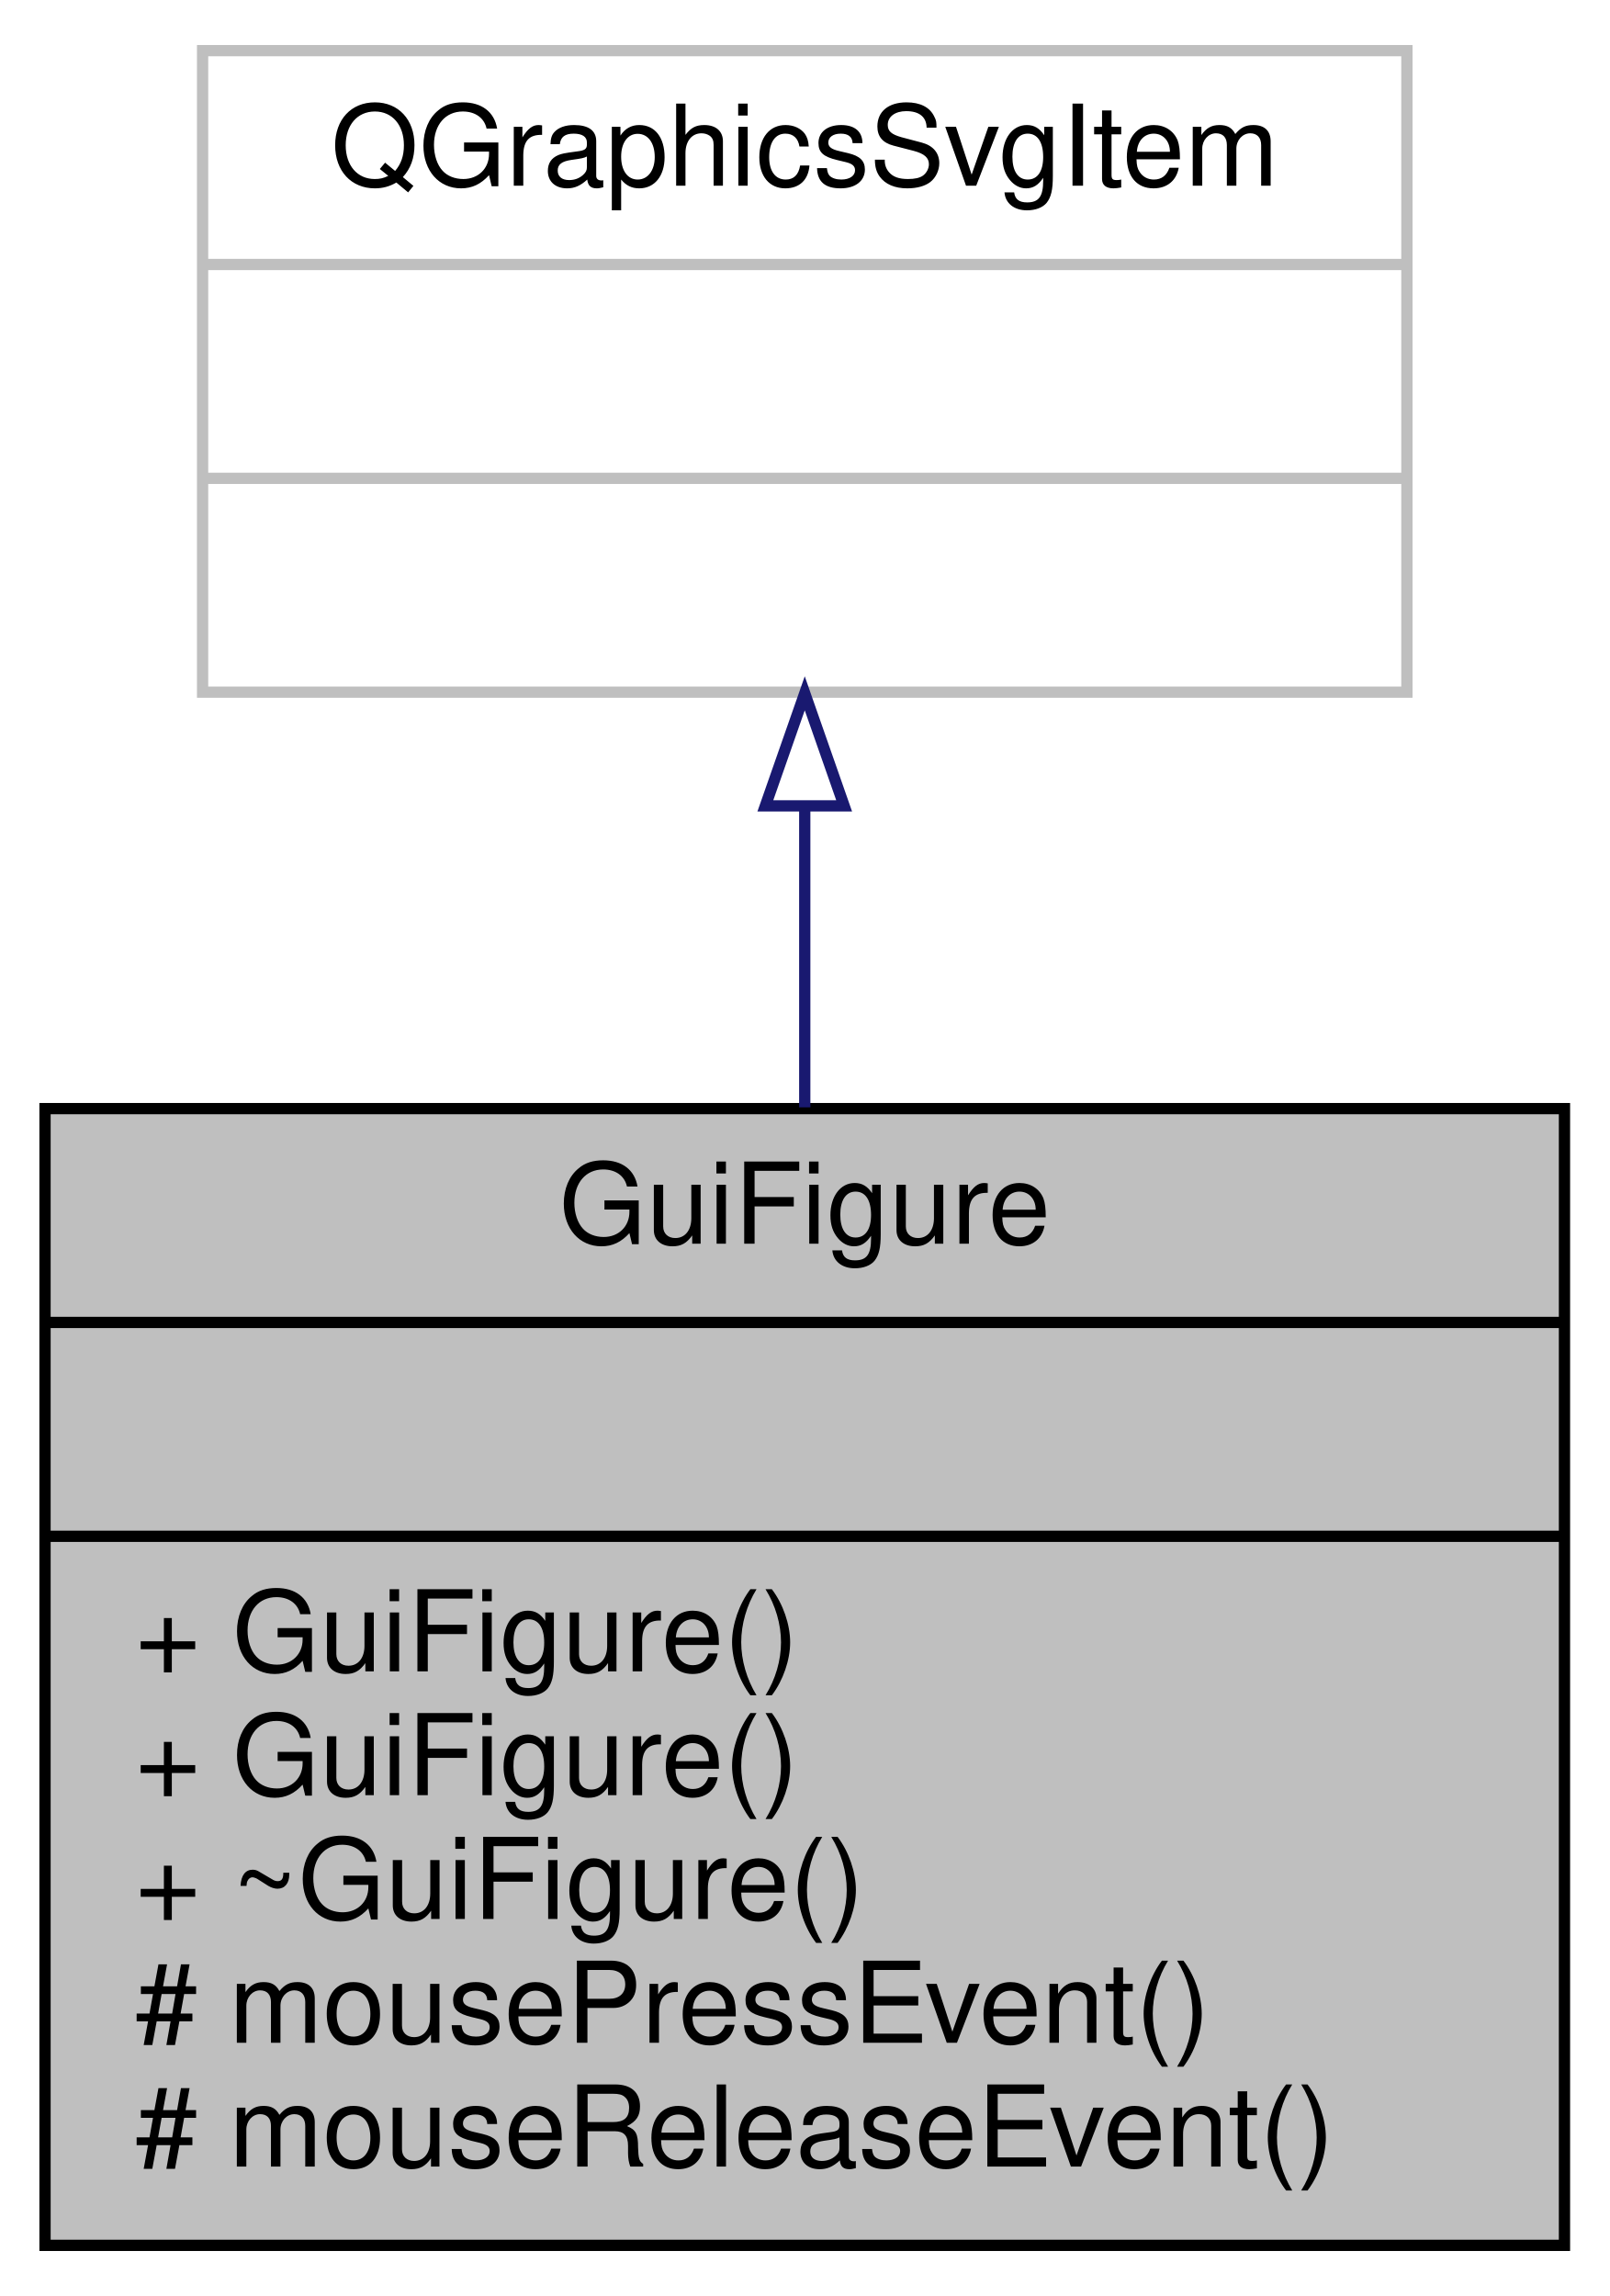
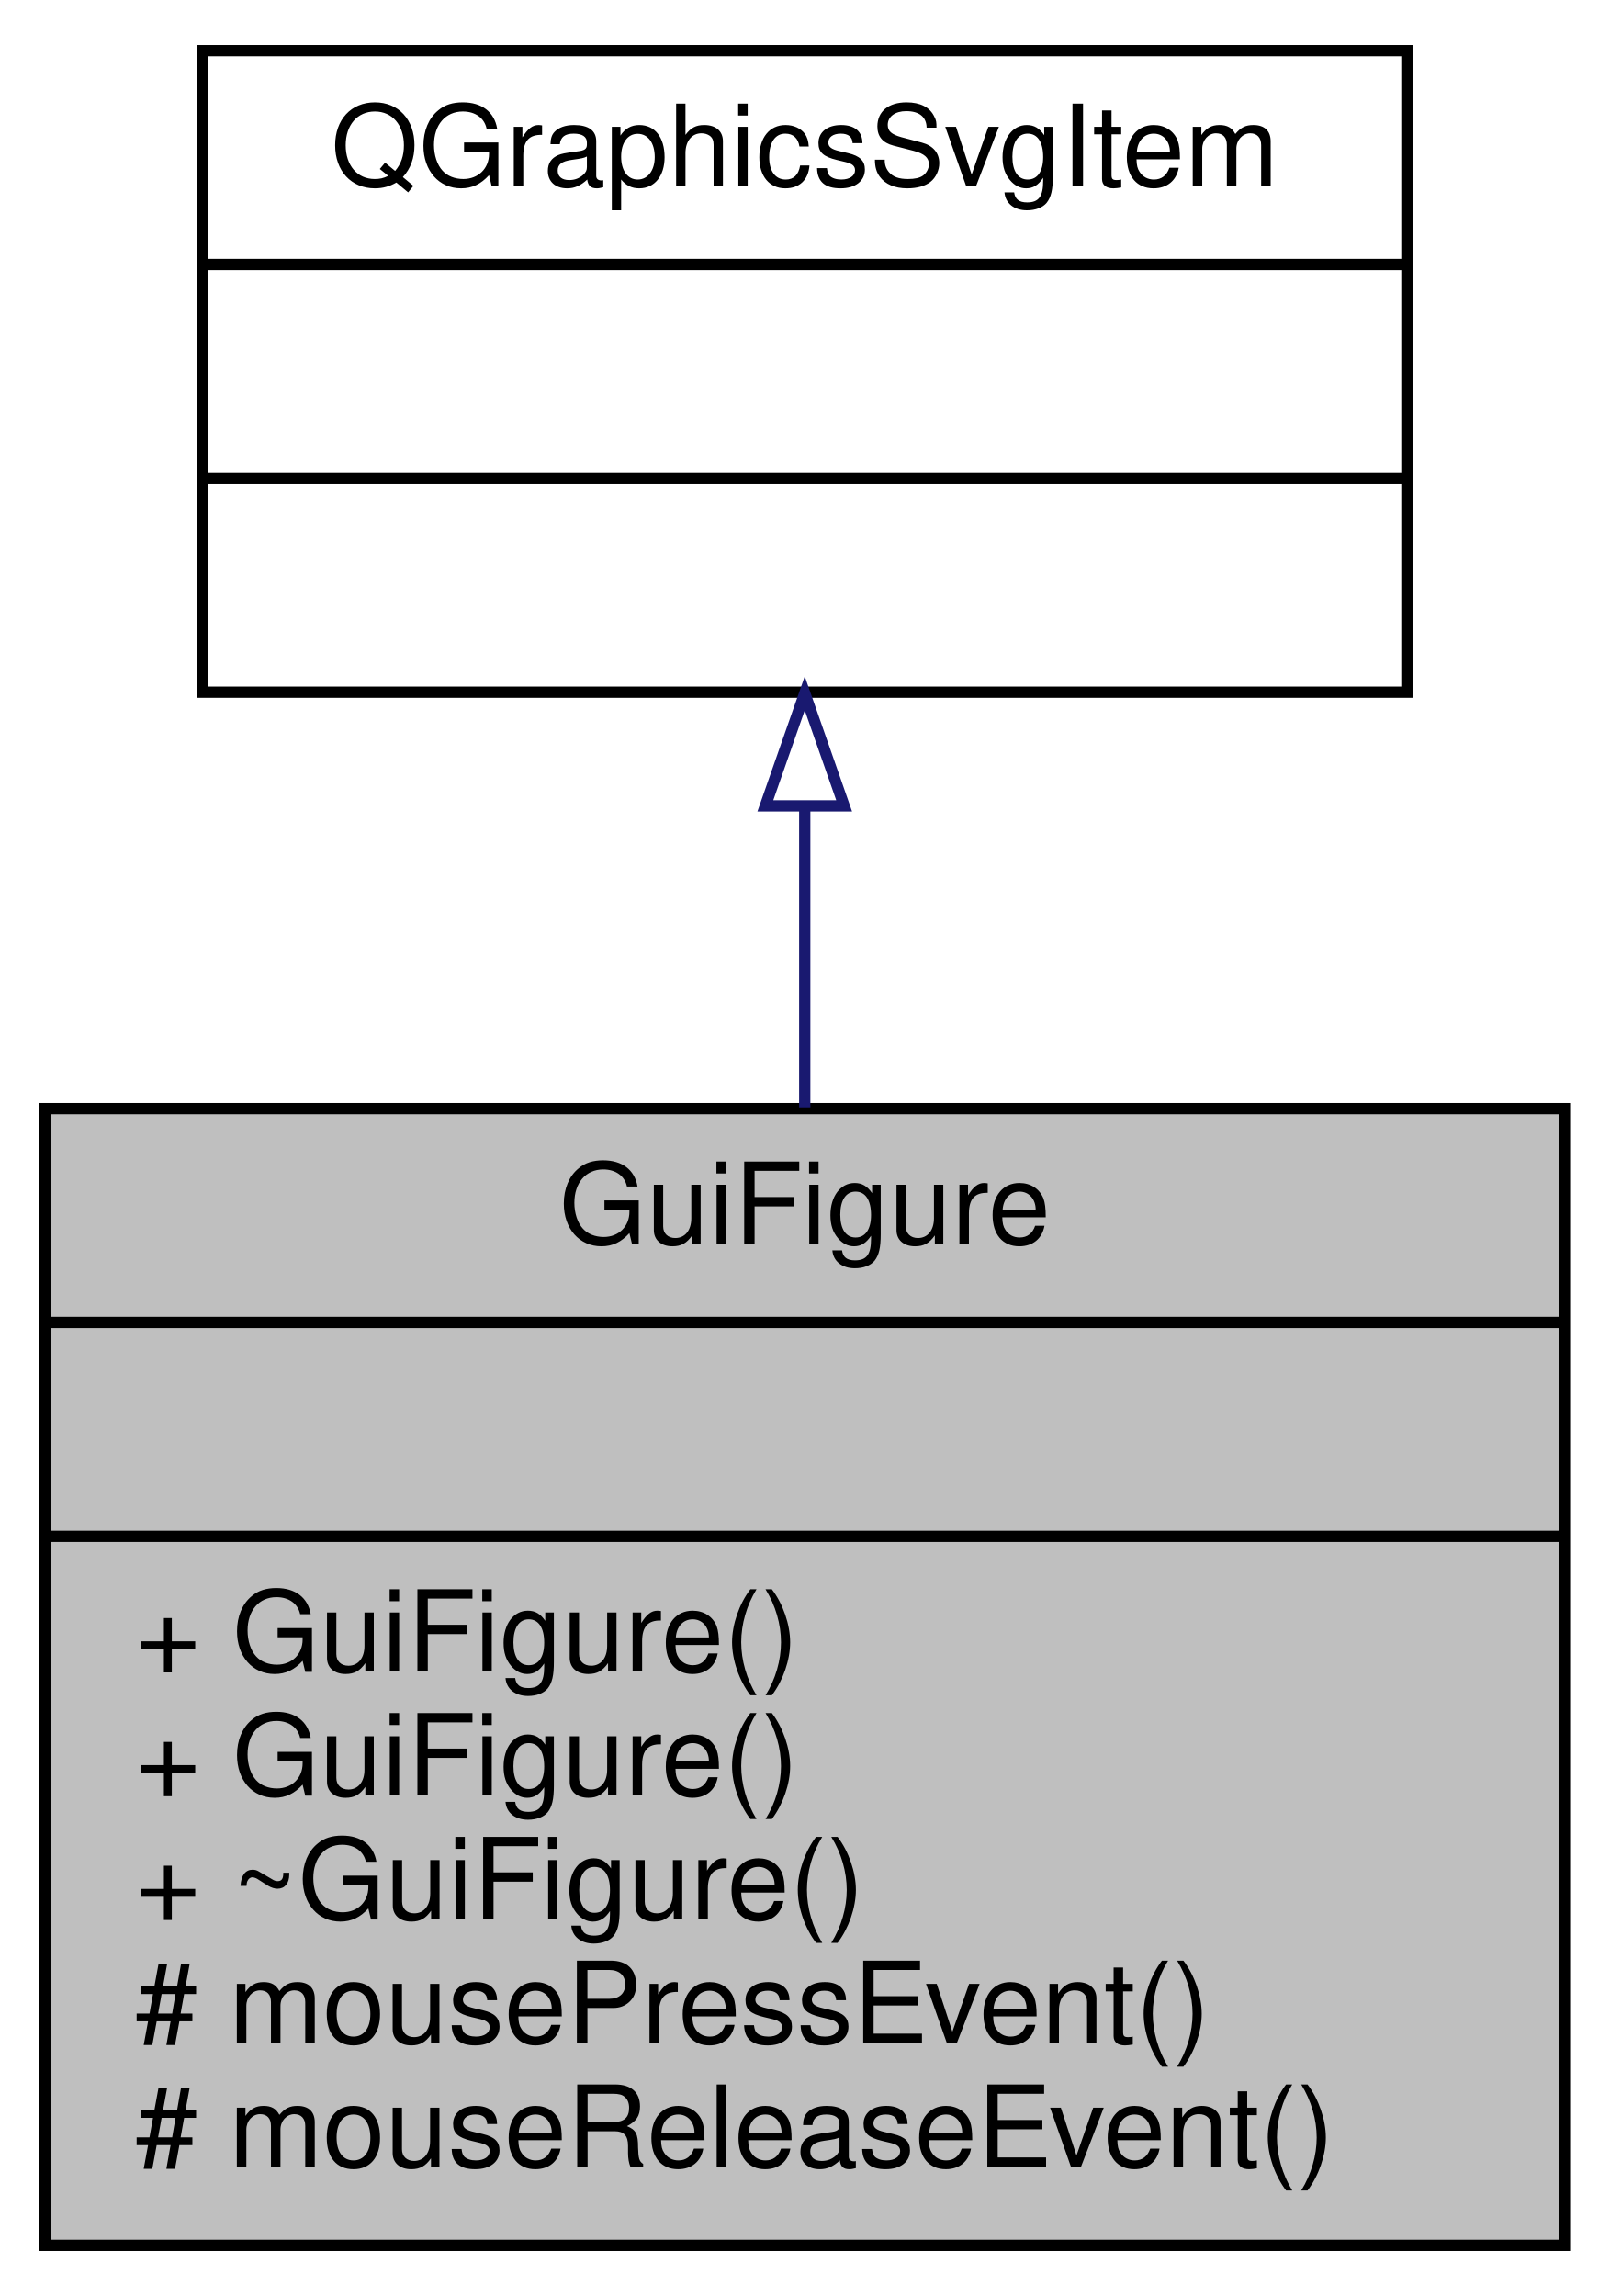
<svg xmlns="http://www.w3.org/2000/svg" xmlns:xlink="http://www.w3.org/1999/xlink" width="143pt" height="204pt" viewBox="0.00 0.00 143.00 204.00">
  <g id="graph0" class="graph" transform="scale(1 1) rotate(0) translate(4 200)">
    <g id="node1" class="node">
      <g id="a_node1">
        <a xlink:title="Класс графической фигуры. Используется для отрисовки фигур.">
          <polygon fill="#bfbfbf" stroke="black" points="0,-0.5 0,-101.5 135,-101.5 135,-0.5 0,-0.5" />
          <text text-anchor="middle" x="67.5" y="-89.5" font-family="Helvetica,sans-Serif" font-size="10.00">GuiFigure</text>
          <polyline fill="none" stroke="black" points="0,-82.5 135,-82.5 " />
          <text text-anchor="middle" x="67.5" y="-70.5" font-family="Helvetica,sans-Serif" font-size="10.00"> </text>
          <polyline fill="none" stroke="black" points="0,-63.5 135,-63.5 " />
          <text text-anchor="start" x="8" y="-51.5" font-family="Helvetica,sans-Serif" font-size="10.00">+ GuiFigure()</text>
          <text text-anchor="start" x="8" y="-40.5" font-family="Helvetica,sans-Serif" font-size="10.00">+ GuiFigure()</text>
          <text text-anchor="start" x="8" y="-29.5" font-family="Helvetica,sans-Serif" font-size="10.00">+ ~GuiFigure()</text>
          <text text-anchor="start" x="8" y="-18.5" font-family="Helvetica,sans-Serif" font-size="10.00"># mousePressEvent()</text>
          <text text-anchor="start" x="8" y="-7.5" font-family="Helvetica,sans-Serif" font-size="10.00"># mouseReleaseEvent()</text>
        </a>
      </g>
    </g>
    <g id="node2" class="node">
      <g id="a_node2">
        <a xlink:title=" ">
-           <polygon fill="none" stroke="#bfbfbf" points="14,-138.5 14,-195.5 121,-195.5 121,-138.5 14,-138.5" />
+           <polygon fill="none" stroke="black" points="14,-138.5 14,-195.5 121,-195.5 121,-138.5 14,-138.5" />
          <text text-anchor="middle" x="67.5" y="-183.5" font-family="Helvetica,sans-Serif" font-size="10.00">QGraphicsSvgItem</text>
-           <polyline fill="none" stroke="#bfbfbf" points="14,-176.5 121,-176.5 " />
+           <polyline fill="none" stroke="black" points="14,-176.5 121,-176.5 " />
          <text text-anchor="middle" x="67.5" y="-164.5" font-family="Helvetica,sans-Serif" font-size="10.00"> </text>
-           <polyline fill="none" stroke="#bfbfbf" points="14,-157.5 121,-157.5 " />
+           <polyline fill="none" stroke="black" points="14,-157.5 121,-157.5 " />
          <text text-anchor="middle" x="67.5" y="-145.5" font-family="Helvetica,sans-Serif" font-size="10.00"> </text>
        </a>
      </g>
    </g>
    <g id="edge1" class="edge">
      <path fill="none" stroke="midnightblue" d="M67.5,-128.35C67.5,-119.8 67.5,-110.58 67.5,-101.61" />
      <polygon fill="none" stroke="midnightblue" points="64,-128.4 67.5,-138.4 71,-128.4 64,-128.4" />
    </g>
  </g>
</svg>
